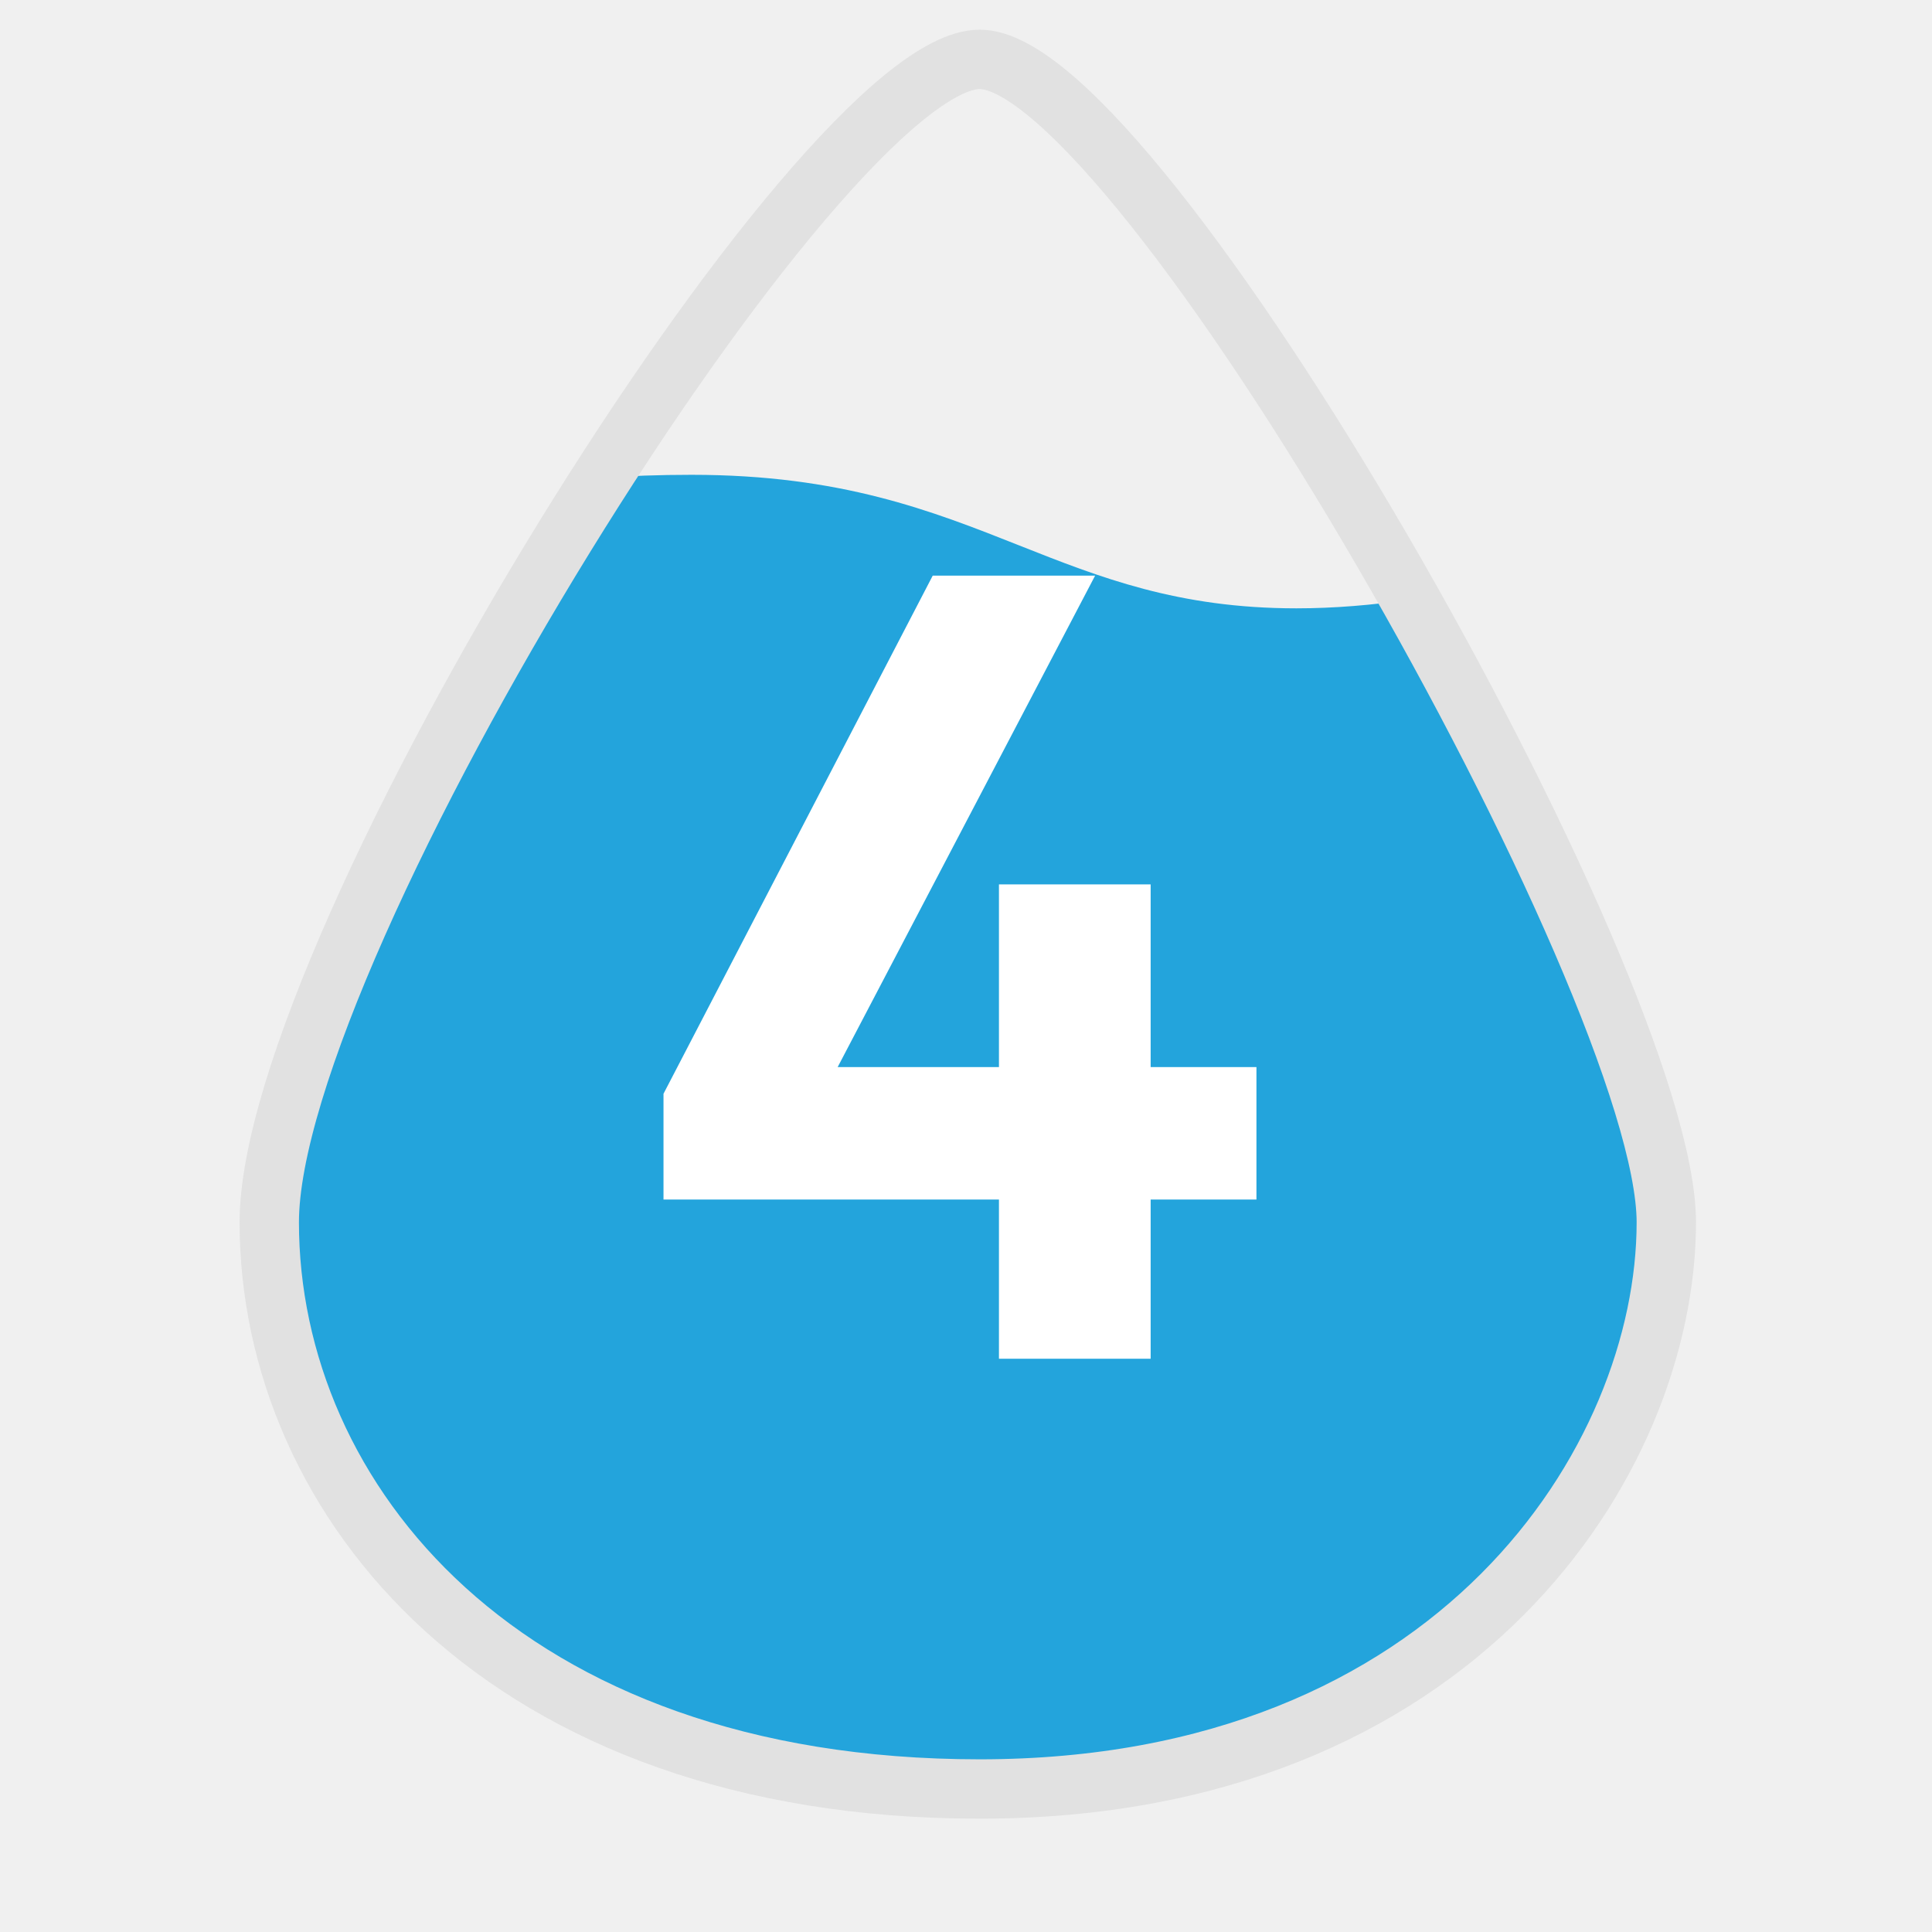
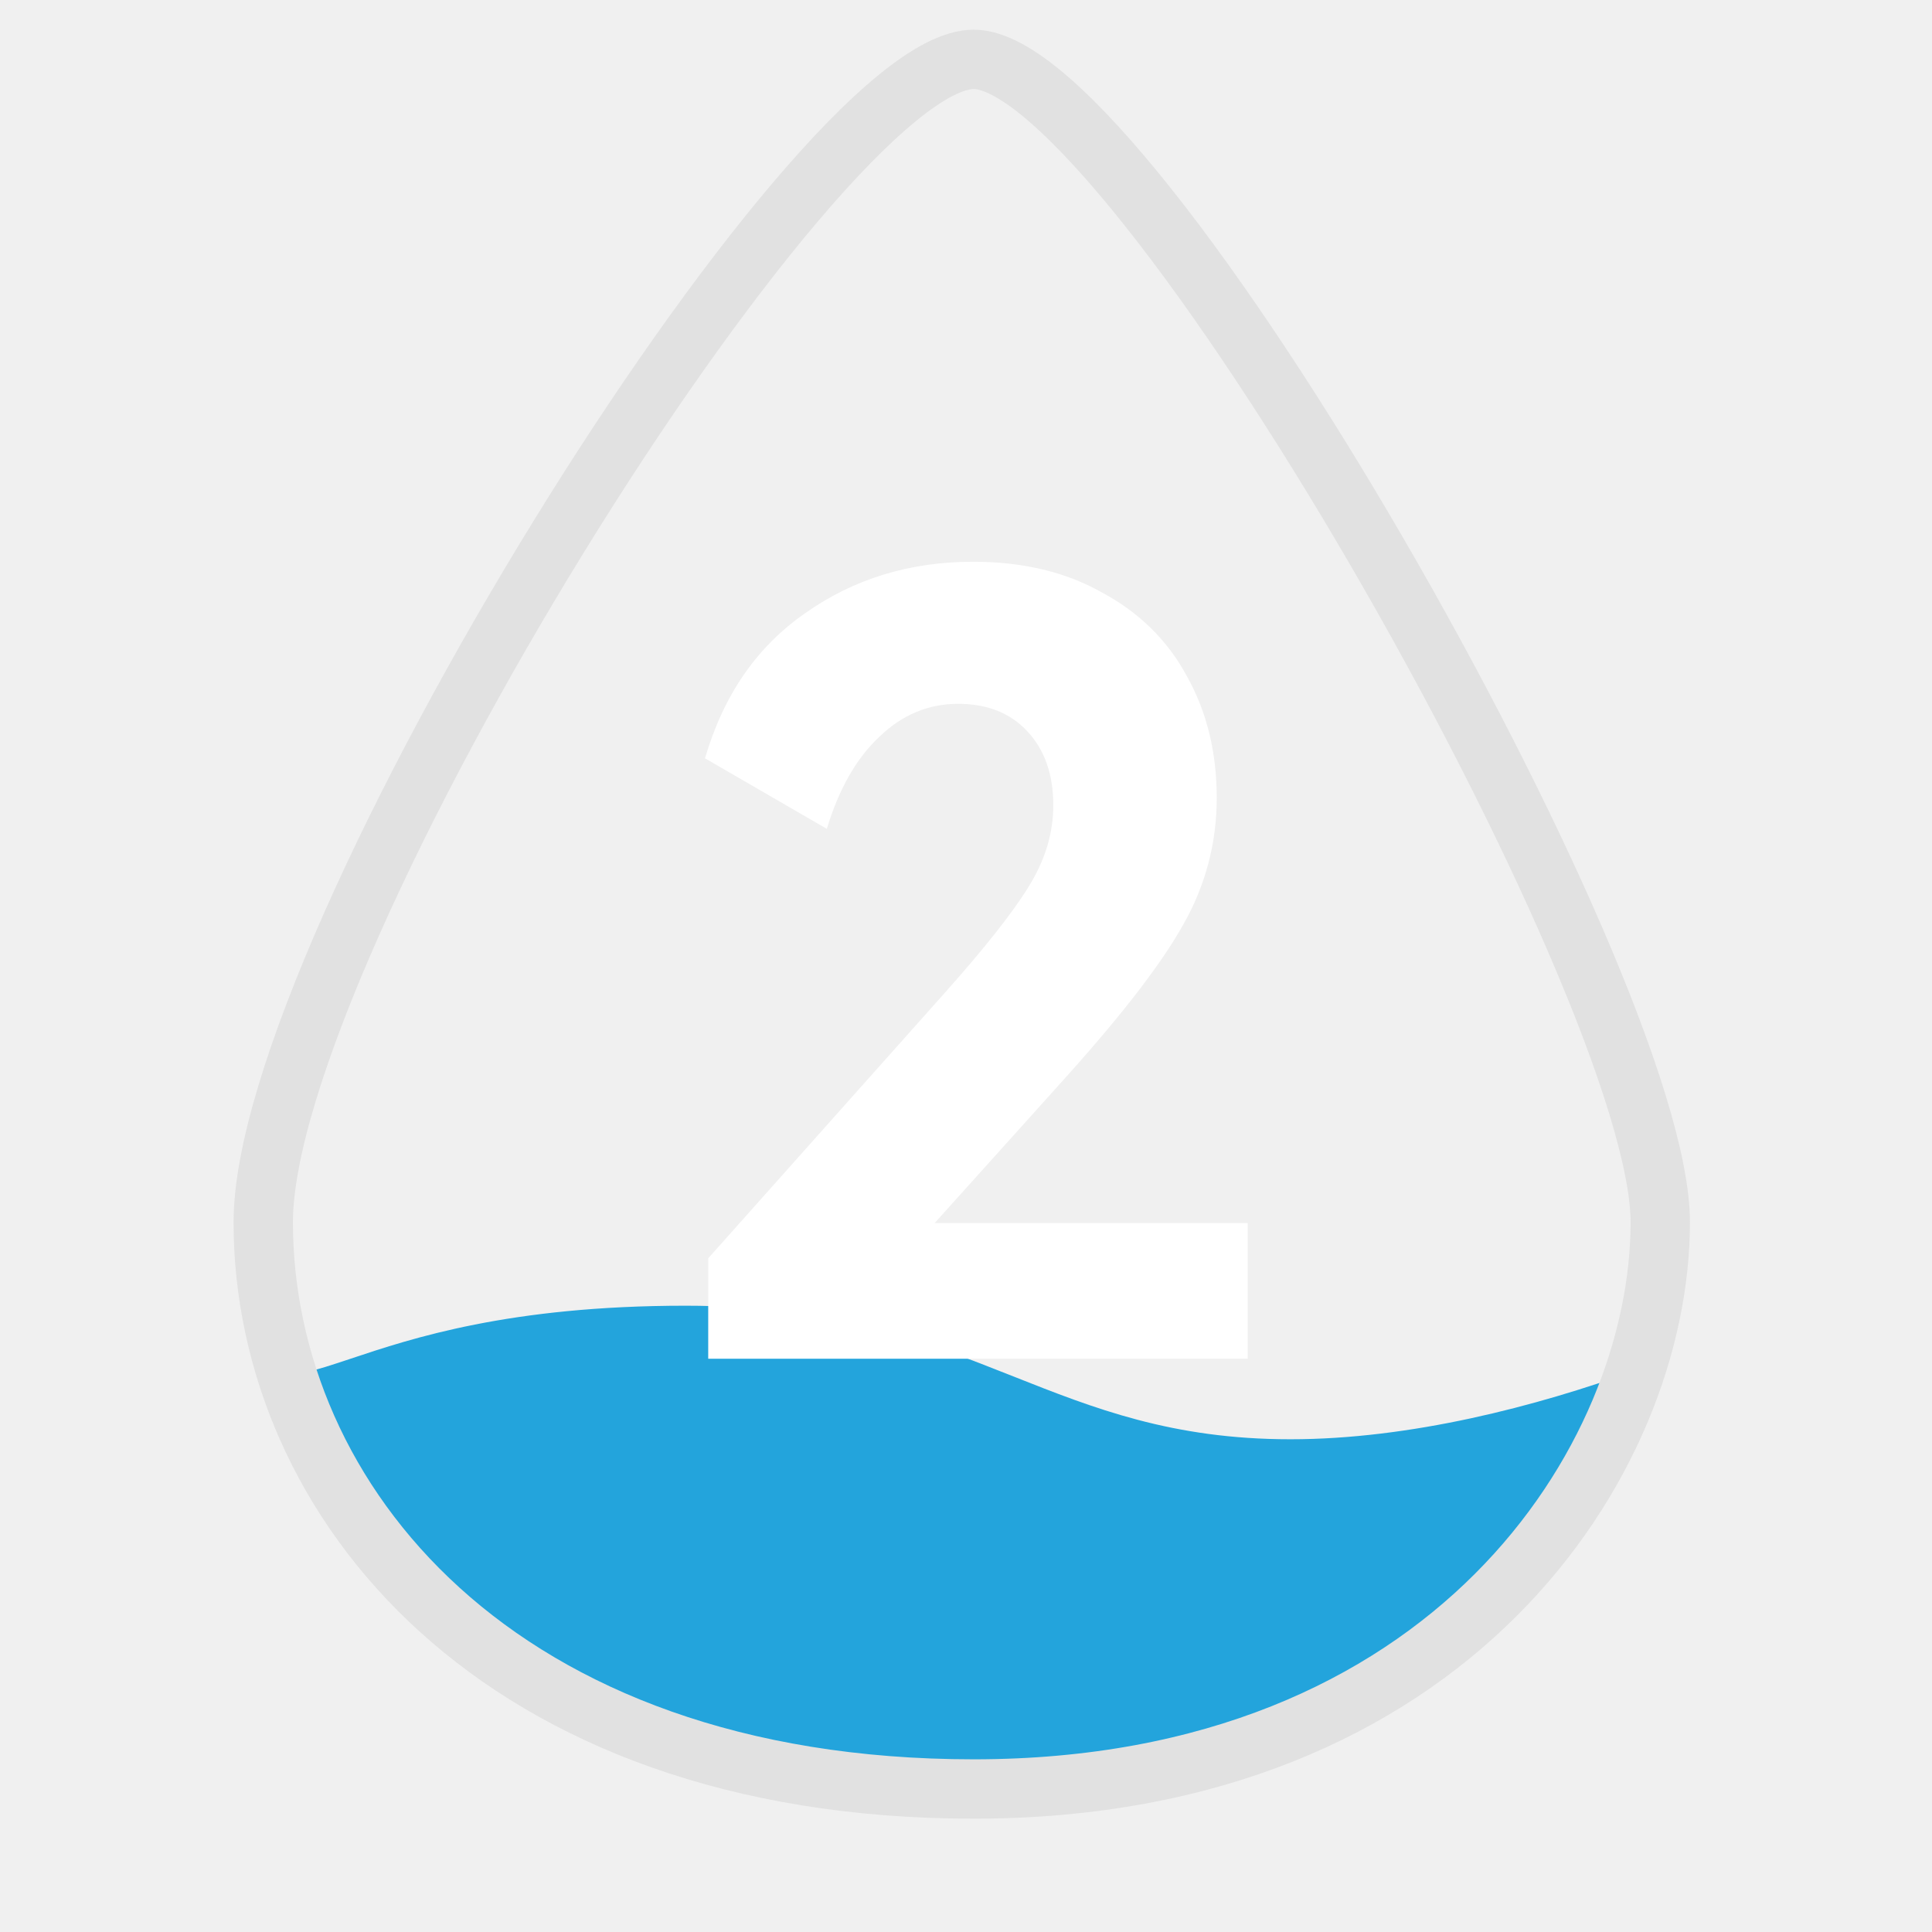
<svg xmlns="http://www.w3.org/2000/svg" width="54" height="54" viewBox="0 0 54 54" fill="none">
-   <path fill-rule="evenodd" clip-rule="evenodd" d="M16.817 13.356C11.996 20.874 7.526 29.987 7.526 34.164C7.526 41.135 12.803 48.379 23.566 49.766H30.971C41.775 48.286 46.574 40.179 46.574 34.164C46.574 31.043 43.326 23.685 39.418 16.757C38.361 16.913 37.291 17.003 36.238 17.003C32.925 17.003 30.748 16.141 28.487 15.245C26.044 14.277 23.504 13.271 19.33 13.271C18.42 13.271 17.585 13.302 16.817 13.356Z" fill="#23A4DC" />
-   <path d="M7.526 34.164C7.526 26.413 22.922 1.659 27.384 1.659C31.847 1.659 46.574 27.519 46.574 34.164C46.574 40.808 40.719 50.003 27.384 50.003C14.05 50.003 7.526 41.914 7.526 34.164Z" stroke="#E1E1E1" stroke-width="1.659" />
-   <path d="M32.161 24.719V29.825H35.118V33.528H32.161V37.977H27.921V33.528H18.545V30.571L26.07 16.089H30.609L23.413 29.825H27.921V24.719H32.161Z" fill="white" />
+   <path fill-rule="evenodd" clip-rule="evenodd" d="M45.709 38.306C43.803 44.08 37.919 50.003 27.216 50.003C16.434 50.003 10.106 44.715 8.077 38.594L8.506 38.361C8.864 38.289 9.286 38.148 9.805 37.975C11.502 37.408 14.235 36.495 19.161 36.495C23.336 36.495 25.876 37.502 28.318 38.469C30.579 39.365 32.757 40.228 36.069 40.228C39.423 40.228 42.946 39.307 45.709 38.306Z" fill="#23A4DC" />
+   <path d="M7.358 34.164C7.358 26.413 22.753 1.659 27.216 1.659C31.679 1.659 46.405 27.519 46.405 34.164C46.405 40.808 40.551 50.003 27.216 50.003C13.881 50.003 7.358 41.914 7.358 34.164Z" stroke="#E1E1E1" stroke-width="1.659" />
+   <path d="M26.125 34.184H34.874V37.977H19.795V35.17L26.394 27.765C27.529 26.491 28.315 25.495 28.753 24.779C29.211 24.042 29.44 23.286 29.44 22.509C29.44 21.653 29.201 20.966 28.723 20.449C28.245 19.931 27.598 19.672 26.782 19.672C25.946 19.672 25.21 19.981 24.573 20.598C23.936 21.195 23.448 22.051 23.11 23.166L19.705 21.195C20.223 19.424 21.159 18.07 22.512 17.134C23.866 16.179 25.429 15.701 27.2 15.701C28.594 15.701 29.798 15.99 30.813 16.567C31.848 17.125 32.635 17.901 33.172 18.896C33.73 19.892 34.008 21.026 34.008 22.3C34.008 23.554 33.7 24.729 33.083 25.824C32.486 26.899 31.41 28.302 29.858 30.034L26.125 34.184Z" fill="white" />
</svg>
